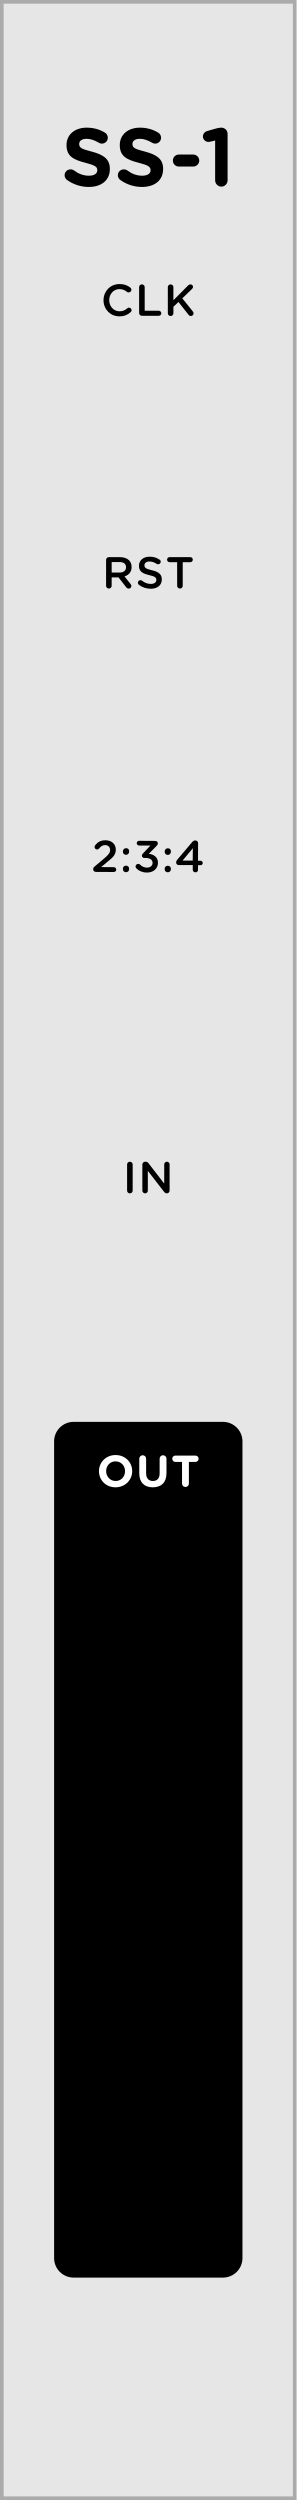
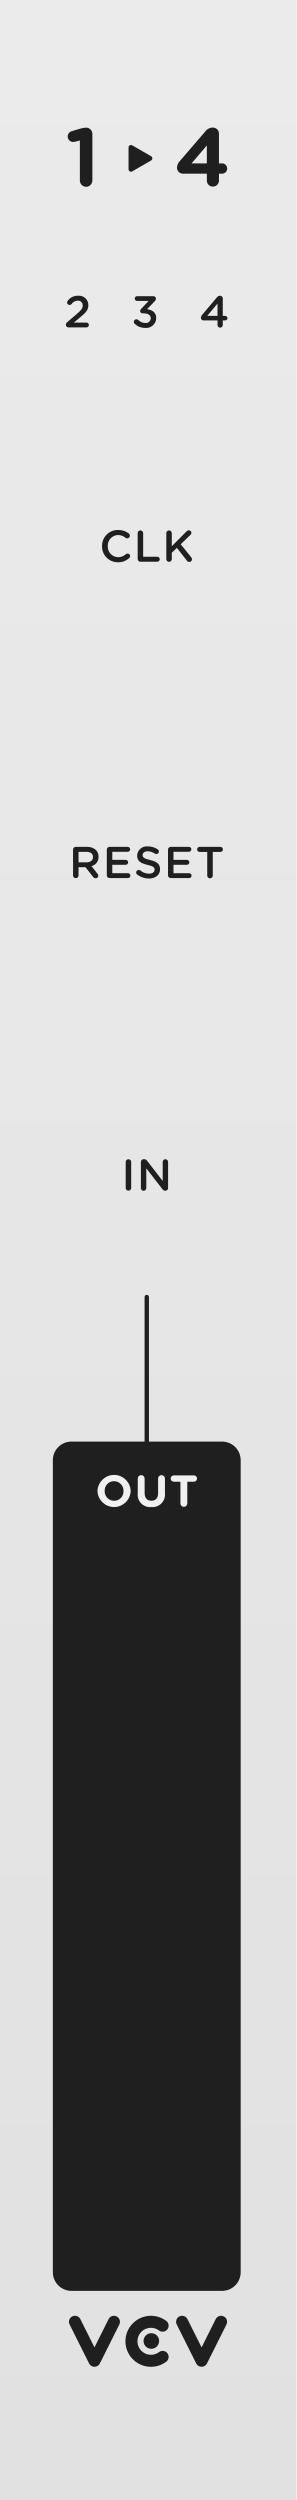
- <svg xmlns="http://www.w3.org/2000/svg" width="15.24mm" height="128.499mm" viewBox="0 0 15.24 128.499" version="1.1" id="svg261903">
-   <defs id="defs261897">
-     <linearGradient id="linear20" gradientUnits="userSpaceOnUse" x1="-0.096" y1="0" x2="1.325" y2="0" gradientTransform="matrix(0,6.408796,-6.408796,0,64.25644,118.952)">
-       <stop offset="0" style="stop-color:rgb(25.49%,25.098%,25.882%);stop-opacity:1;" id="stop217759" />
-       <stop offset="0.062" style="stop-color:rgb(25.49%,25.098%,25.882%);stop-opacity:1;" id="stop217761" />
-       <stop offset="0.078" style="stop-color:rgb(25.398%,24.997%,25.778%);stop-opacity:1;" id="stop217763" />
-       <stop offset="0.094" style="stop-color:rgb(25.177%,24.754%,25.528%);stop-opacity:1;" id="stop217765" />
-       <stop offset="0.109" style="stop-color:rgb(24.916%,24.466%,25.232%);stop-opacity:1;" id="stop217767" />
-       <stop offset="0.125" style="stop-color:rgb(24.654%,24.179%,24.936%);stop-opacity:1;" id="stop217769" />
-       <stop offset="0.141" style="stop-color:rgb(24.393%,23.892%,24.64%);stop-opacity:1;" id="stop217771" />
-       <stop offset="0.156" style="stop-color:rgb(24.132%,23.605%,24.344%);stop-opacity:1;" id="stop217773" />
-       <stop offset="0.172" style="stop-color:rgb(23.871%,23.317%,24.048%);stop-opacity:1;" id="stop217775" />
-       <stop offset="0.188" style="stop-color:rgb(23.61%,23.03%,23.752%);stop-opacity:1;" id="stop217777" />
-       <stop offset="0.203" style="stop-color:rgb(23.349%,22.743%,23.456%);stop-opacity:1;" id="stop217779" />
-       <stop offset="0.219" style="stop-color:rgb(23.088%,22.456%,23.16%);stop-opacity:1;" id="stop217781" />
-       <stop offset="0.234" style="stop-color:rgb(22.826%,22.168%,22.864%);stop-opacity:1;" id="stop217783" />
-       <stop offset="0.25" style="stop-color:rgb(22.565%,21.881%,22.568%);stop-opacity:1;" id="stop217785" />
-       <stop offset="0.266" style="stop-color:rgb(22.304%,21.594%,22.272%);stop-opacity:1;" id="stop217787" />
-       <stop offset="0.281" style="stop-color:rgb(22.043%,21.307%,21.976%);stop-opacity:1;" id="stop217789" />
-       <stop offset="0.297" style="stop-color:rgb(21.782%,21.019%,21.68%);stop-opacity:1;" id="stop217791" />
-       <stop offset="0.312" style="stop-color:rgb(21.521%,20.732%,21.384%);stop-opacity:1;" id="stop217793" />
-       <stop offset="0.328" style="stop-color:rgb(21.26%,20.445%,21.088%);stop-opacity:1;" id="stop217795" />
-       <stop offset="0.344" style="stop-color:rgb(20.998%,20.157%,20.793%);stop-opacity:1;" id="stop217797" />
-       <stop offset="0.359" style="stop-color:rgb(20.737%,19.87%,20.497%);stop-opacity:1;" id="stop217799" />
-       <stop offset="0.375" style="stop-color:rgb(20.476%,19.583%,20.201%);stop-opacity:1;" id="stop217801" />
-       <stop offset="0.391" style="stop-color:rgb(20.215%,19.296%,19.905%);stop-opacity:1;" id="stop217803" />
-       <stop offset="0.406" style="stop-color:rgb(19.954%,19.008%,19.609%);stop-opacity:1;" id="stop217805" />
-       <stop offset="0.422" style="stop-color:rgb(19.693%,18.721%,19.313%);stop-opacity:1;" id="stop217807" />
-       <stop offset="0.438" style="stop-color:rgb(19.432%,18.434%,19.017%);stop-opacity:1;" id="stop217809" />
-       <stop offset="0.453" style="stop-color:rgb(19.17%,18.147%,18.721%);stop-opacity:1;" id="stop217811" />
-       <stop offset="0.469" style="stop-color:rgb(18.909%,17.859%,18.425%);stop-opacity:1;" id="stop217813" />
-       <stop offset="0.484" style="stop-color:rgb(18.648%,17.572%,18.129%);stop-opacity:1;" id="stop217815" />
-       <stop offset="0.5" style="stop-color:rgb(18.387%,17.285%,17.833%);stop-opacity:1;" id="stop217817" />
-       <stop offset="0.516" style="stop-color:rgb(18.126%,16.998%,17.537%);stop-opacity:1;" id="stop217819" />
-       <stop offset="0.531" style="stop-color:rgb(17.865%,16.71%,17.241%);stop-opacity:1;" id="stop217821" />
-       <stop offset="0.547" style="stop-color:rgb(17.604%,16.423%,16.945%);stop-opacity:1;" id="stop217823" />
-       <stop offset="0.562" style="stop-color:rgb(17.342%,16.136%,16.649%);stop-opacity:1;" id="stop217825" />
-       <stop offset="0.578" style="stop-color:rgb(17.081%,15.849%,16.353%);stop-opacity:1;" id="stop217827" />
-       <stop offset="0.594" style="stop-color:rgb(16.82%,15.561%,16.057%);stop-opacity:1;" id="stop217829" />
-       <stop offset="0.609" style="stop-color:rgb(16.559%,15.274%,15.761%);stop-opacity:1;" id="stop217831" />
-       <stop offset="0.625" style="stop-color:rgb(16.298%,14.987%,15.465%);stop-opacity:1;" id="stop217833" />
-       <stop offset="0.641" style="stop-color:rgb(16.037%,14.7%,15.169%);stop-opacity:1;" id="stop217835" />
-       <stop offset="0.656" style="stop-color:rgb(15.776%,14.412%,14.873%);stop-opacity:1;" id="stop217837" />
-       <stop offset="0.672" style="stop-color:rgb(15.514%,14.125%,14.577%);stop-opacity:1;" id="stop217839" />
-       <stop offset="0.688" style="stop-color:rgb(15.253%,13.838%,14.281%);stop-opacity:1;" id="stop217841" />
-       <stop offset="0.703" style="stop-color:rgb(14.992%,13.551%,13.985%);stop-opacity:1;" id="stop217843" />
-       <stop offset="0.719" style="stop-color:rgb(14.731%,13.263%,13.689%);stop-opacity:1;" id="stop217845" />
-       <stop offset="0.734" style="stop-color:rgb(14.47%,12.976%,13.393%);stop-opacity:1;" id="stop217847" />
-       <stop offset="0.75" style="stop-color:rgb(14.209%,12.689%,13.097%);stop-opacity:1;" id="stop217849" />
-       <stop offset="0.766" style="stop-color:rgb(13.948%,12.402%,12.802%);stop-opacity:1;" id="stop217851" />
-       <stop offset="0.781" style="stop-color:rgb(13.771%,12.207%,12.601%);stop-opacity:1;" id="stop217853" />
-       <stop offset="0.812" style="stop-color:rgb(13.725%,12.157%,12.549%);stop-opacity:1;" id="stop217855" />
-       <stop offset="0.875" style="stop-color:rgb(13.725%,12.157%,12.549%);stop-opacity:1;" id="stop217857" />
-       <stop offset="1" style="stop-color:rgb(13.725%,12.157%,12.549%);stop-opacity:1;" id="stop217859" />
+ <svg xmlns="http://www.w3.org/2000/svg" xmlns:xlink="http://www.w3.org/1999/xlink" width="45" height="380" viewBox="0 0 45 380" version="1.1" id="svg94">
+   <defs id="defs10">
+     <linearGradient id="bbc85d75-aa23-44c1-b3f8-d60545f62561" x1="22.5" y1="-0" x2="22.5" y2="380" gradientUnits="userSpaceOnUse">
+       <stop offset="0" stop-color="#ebebeb" id="stop2" />
+       <stop offset="1" stop-color="#e1e1e1" id="stop4" />
    </linearGradient>
+     <symbol id="b6a76dc8-30d1-42d5-aecf-7b9835229cb1" data-name="New Symbol 9" viewBox="0 0 4.061 3.615">
+       <path d="M2.352,3.429,4.01.558A.372.372,0,0,0,3.688,0H.372a.372.372,0,0,0-.322.558l1.658,2.872A.372.372,0,0,0,2.352,3.429Z" fill="#1f1f1f" id="path7" />
+     </symbol>
  </defs>
-   <g id="layer1" transform="translate(-56.63609,-70.97654)">
-     <path id="path227414" d="M 56.73,71.07 H 71.783 V 199.384 H 56.73 Z m 0,0" style="fill:#e6e6e6;fill-opacity:1;fill-rule:nonzero;stroke:none;stroke-width:0.353" />
-     <path id="path227416" d="M 71.876,70.977 H 56.636 v 128.499 H 71.876 Z M 71.69,199.29 H 56.823 V 71.164 h 14.866 z m 0,0" style="fill:#ababab;fill-opacity:1;fill-rule:nonzero;stroke:none;stroke-width:0.353" />
-     <path style="fill:#000000;fill-opacity:1;stroke:none;stroke-width:0.353" d="m 62.772,87.236 c 0.259,0 0.43,-0.083 0.579,-0.215 0.028,-0.022 0.05,-0.061 0.05,-0.099 0,-0.072 -0.066,-0.132 -0.138,-0.132 -0.033,0 -0.061,0.011 -0.083,0.033 -0.116,0.099 -0.232,0.154 -0.402,0.154 -0.303,0 -0.529,-0.259 -0.529,-0.573 0,-0.314 0.226,-0.568 0.529,-0.568 0.154,0 0.276,0.055 0.386,0.143 0.017,0.017 0.044,0.028 0.083,0.028 0.077,0 0.143,-0.061 0.143,-0.138 0,-0.05 -0.028,-0.088 -0.055,-0.11 -0.143,-0.11 -0.303,-0.182 -0.551,-0.182 -0.485,0 -0.827,0.375 -0.827,0.827 v 0.005 c 0,0.463 0.347,0.827 0.816,0.827 z m 0,0" id="path257857" />
-     <path style="fill:#000000;fill-opacity:1;stroke:none;stroke-width:0.353" d="m 63.787,87.065 c 0,0.083 0.066,0.143 0.143,0.143 h 0.865 c 0.072,0 0.132,-0.055 0.132,-0.127 0,-0.072 -0.061,-0.132 -0.132,-0.132 h -0.722 v -1.218 c 0,-0.077 -0.066,-0.138 -0.143,-0.138 -0.077,0 -0.143,0.061 -0.143,0.138 z m 0,0" id="path257861" />
-     <path style="fill:#000000;fill-opacity:1;stroke:none;stroke-width:0.353" d="m 65.263,87.082 c 0,0.077 0.066,0.138 0.143,0.138 0.077,0 0.143,-0.061 0.143,-0.138 v -0.336 l 0.259,-0.248 0.518,0.656 c 0.028,0.039 0.061,0.066 0.116,0.066 0.083,0 0.143,-0.061 0.143,-0.138 0,-0.044 -0.017,-0.072 -0.039,-0.099 l -0.54,-0.672 0.496,-0.48 c 0.033,-0.033 0.055,-0.066 0.055,-0.11 0,-0.066 -0.055,-0.127 -0.132,-0.127 -0.05,0 -0.083,0.017 -0.116,0.05 l -0.761,0.766 v -0.678 c 0,-0.077 -0.066,-0.138 -0.143,-0.138 -0.077,0 -0.143,0.061 -0.143,0.138 z m 0,0" id="path257865" />
-     <path style="fill:#000000;fill-opacity:1;stroke:none;stroke-width:0.353" d="m 61.196,80.586 c 0.639,0 1.086,-0.331 1.086,-0.921 v -0.011 c 0,-0.513 -0.336,-0.728 -0.937,-0.887 -0.513,-0.132 -0.639,-0.193 -0.639,-0.386 v -0.011 c 0,-0.143 0.127,-0.259 0.38,-0.259 0.204,0 0.408,0.072 0.623,0.198 0.05,0.033 0.099,0.05 0.165,0.05 0.165,0 0.303,-0.132 0.303,-0.303 0,-0.127 -0.072,-0.215 -0.143,-0.259 -0.27,-0.165 -0.579,-0.259 -0.943,-0.259 -0.606,0 -1.036,0.353 -1.036,0.893 v 0.005 c 0,0.59 0.386,0.755 0.981,0.91 0.496,0.127 0.601,0.209 0.601,0.375 v 0.011 c 0,0.171 -0.165,0.276 -0.43,0.276 -0.287,0 -0.535,-0.099 -0.755,-0.265 -0.044,-0.033 -0.105,-0.061 -0.187,-0.061 -0.171,0 -0.309,0.132 -0.309,0.303 0,0.099 0.055,0.193 0.127,0.243 0.331,0.237 0.722,0.358 1.113,0.358 z m 0,0" id="path257869" />
-     <path style="fill:#000000;fill-opacity:1;stroke:none;stroke-width:0.353" d="m 63.934,80.586 c 0.639,0 1.086,-0.331 1.086,-0.921 v -0.011 c 0,-0.513 -0.336,-0.728 -0.937,-0.887 -0.513,-0.132 -0.639,-0.193 -0.639,-0.386 v -0.011 c 0,-0.143 0.127,-0.259 0.38,-0.259 0.204,0 0.408,0.072 0.623,0.198 0.05,0.033 0.099,0.05 0.165,0.05 0.165,0 0.303,-0.132 0.303,-0.303 0,-0.127 -0.072,-0.215 -0.143,-0.259 -0.27,-0.165 -0.579,-0.259 -0.943,-0.259 -0.606,0 -1.036,0.353 -1.036,0.893 v 0.005 c 0,0.59 0.386,0.755 0.981,0.91 0.496,0.127 0.601,0.209 0.601,0.375 v 0.011 c 0,0.171 -0.165,0.276 -0.43,0.276 -0.287,0 -0.535,-0.099 -0.755,-0.265 -0.044,-0.033 -0.105,-0.061 -0.187,-0.061 -0.171,0 -0.309,0.132 -0.309,0.303 0,0.099 0.055,0.193 0.127,0.243 0.331,0.237 0.722,0.358 1.113,0.358 z m 0,0" id="path257873" />
-     <path style="fill:#000000;fill-opacity:1;stroke:none;stroke-width:0.353" d="m 65.831,79.538 h 0.733 c 0.171,0 0.314,-0.138 0.314,-0.309 0,-0.171 -0.143,-0.309 -0.314,-0.309 h -0.733 c -0.171,0 -0.309,0.138 -0.309,0.309 0,0.171 0.138,0.309 0.309,0.309 z m 0,0" id="path257881" />
-     <path style="fill:#000000;fill-opacity:1;stroke:none;stroke-width:0.353" d="m 67.694,80.244 c 0,0.176 0.143,0.325 0.32,0.325 0.176,0 0.32,-0.149 0.32,-0.325 v -2.387 c 0,-0.176 -0.143,-0.32 -0.32,-0.32 h -0.006 c -0.094,0 -0.182,0.022 -0.309,0.055 L 67.281,77.714 c -0.132,0.039 -0.215,0.149 -0.215,0.281 0,0.149 0.132,0.276 0.281,0.276 0.039,0 0.083,-0.005 0.116,-0.017 l 0.231,-0.055 z m 0,0" id="path257877" />
-     <path id="path233384" d="m 69.098,145.06 c 0,-0.55 -0.451,-1 -1,-1 h -7.681 c -0.55,0 -1,0.451 -1,1 v 41.985 c 0,0.55 0.451,0.999 1,0.999 h 7.681 c 0.55,0 1,-0.449 1,-0.999 z m 0,0" style="fill:#000000;fill-opacity:1;fill-rule:nonzero;stroke:none;stroke-width:0.353" />
-     <path style="fill:#ffffff;fill-opacity:1;stroke:none;stroke-width:0.353" d="m 62.571,147.424 c 0.496,0 0.86,-0.375 0.86,-0.832 0,-0.458 -0.358,-0.827 -0.854,-0.827 -0.496,0 -0.854,0.375 -0.854,0.827 v 0.005 c 0,0.458 0.358,0.827 0.849,0.827 z m 0.006,-0.325 c -0.281,0 -0.485,-0.232 -0.485,-0.507 0,-0.276 0.198,-0.502 0.48,-0.502 0.287,0 0.491,0.226 0.491,0.502 v 0.005 c 0,0.276 -0.198,0.502 -0.485,0.502 z m 0,0" id="path257913" />
-     <path style="fill:#ffffff;fill-opacity:1;stroke:none;stroke-width:0.353" d="m 64.487,147.424 c 0.435,0 0.706,-0.243 0.706,-0.728 v -0.744 c 0,-0.099 -0.077,-0.176 -0.176,-0.176 -0.099,0 -0.176,0.077 -0.176,0.176 v 0.761 c 0,0.254 -0.132,0.386 -0.347,0.386 -0.215,0 -0.347,-0.138 -0.347,-0.397 v -0.75 c 0,-0.099 -0.077,-0.176 -0.176,-0.176 -0.094,0 -0.176,0.077 -0.176,0.176 v 0.755 c 0,0.474 0.265,0.717 0.695,0.717 z m 0,0" id="path257921" />
-     <path style="fill:#ffffff;fill-opacity:1;stroke:none;stroke-width:0.353" d="m 65.993,147.231 c 0,0.099 0.077,0.176 0.176,0.176 0.099,0 0.176,-0.077 0.176,-0.176 v -1.113 h 0.336 c 0.094,0 0.165,-0.072 0.165,-0.165 0,-0.088 -0.072,-0.16 -0.165,-0.16 h -1.031 c -0.088,0 -0.16,0.072 -0.16,0.16 0,0.094 0.072,0.165 0.16,0.165 h 0.342 z m 0,0" id="path257917" />
-     <path style="fill:#000000;fill-opacity:1;stroke:none;stroke-width:0.353" d="m 62.089,101.09 c 0,0.077 0.066,0.138 0.143,0.138 0.077,0 0.143,-0.061 0.143,-0.138 v -0.435 h 0.353 l 0.391,0.502 c 0.033,0.044 0.072,0.072 0.138,0.072 0.066,0 0.132,-0.05 0.132,-0.132 0,-0.044 -0.017,-0.072 -0.044,-0.105 l -0.309,-0.386 c 0.215,-0.072 0.364,-0.226 0.364,-0.48 v -0.005 c 0,-0.143 -0.044,-0.259 -0.132,-0.347 -0.099,-0.099 -0.259,-0.16 -0.463,-0.16 h -0.573 c -0.077,0 -0.143,0.061 -0.143,0.143 z m 0.287,-0.684 v -0.54 h 0.408 c 0.209,0 0.331,0.094 0.331,0.27 0,0.165 -0.127,0.27 -0.331,0.27 z m 0,0" id="path257925" />
-     <path style="fill:#000000;fill-opacity:1;stroke:none;stroke-width:0.353" d="m 64.38,101.239 c 0.342,0 0.573,-0.176 0.573,-0.48 v -0.005 c 0,-0.265 -0.171,-0.386 -0.513,-0.469 -0.309,-0.072 -0.38,-0.127 -0.38,-0.254 0,-0.11 0.094,-0.193 0.259,-0.193 0.127,0 0.248,0.039 0.369,0.121 0.022,0.017 0.044,0.022 0.072,0.022 0.077,0 0.138,-0.061 0.138,-0.132 0,-0.055 -0.033,-0.094 -0.066,-0.11 -0.143,-0.099 -0.303,-0.149 -0.507,-0.149 -0.32,0 -0.546,0.187 -0.546,0.463 v 0.005 c 0,0.298 0.187,0.397 0.529,0.48 0.303,0.066 0.364,0.132 0.364,0.243 v 0.005 c 0,0.121 -0.11,0.204 -0.281,0.204 -0.176,0 -0.32,-0.061 -0.452,-0.165 -0.017,-0.017 -0.044,-0.028 -0.083,-0.028 -0.072,0 -0.132,0.061 -0.132,0.132 0,0.044 0.022,0.083 0.055,0.11 0.176,0.132 0.386,0.198 0.601,0.198 z m 0,0" id="path257933" />
-     <path style="fill:#000000;fill-opacity:1;stroke:none;stroke-width:0.353" d="m 65.742,101.09 c 0,0.077 0.066,0.138 0.143,0.138 0.077,0 0.143,-0.061 0.143,-0.138 v -1.218 h 0.391 c 0.072,0 0.127,-0.061 0.127,-0.127 0,-0.072 -0.055,-0.132 -0.127,-0.132 h -1.069 c -0.072,0 -0.127,0.061 -0.127,0.132 0,0.066 0.055,0.127 0.127,0.127 h 0.391 z m 0,0" id="path257929" />
-     <path style="fill:#000000;fill-opacity:1;stroke:none;stroke-width:0.353" d="m 63.169,132.177 c 0,0.077 0.066,0.138 0.143,0.138 0.077,0 0.143,-0.061 0.143,-0.138 v -1.35 c 0,-0.077 -0.066,-0.138 -0.143,-0.138 -0.077,0 -0.143,0.061 -0.143,0.138 z m 0,0" id="path257941" />
-     <path style="fill:#000000;fill-opacity:1;stroke:none;stroke-width:0.353" d="m 63.953,132.177 c 0,0.077 0.066,0.138 0.143,0.138 0.077,0 0.138,-0.061 0.138,-0.138 v -1.02 l 0.827,1.069 c 0.039,0.05 0.077,0.088 0.143,0.088 h 0.011 c 0.077,0 0.138,-0.066 0.138,-0.143 v -1.345 c 0,-0.077 -0.061,-0.138 -0.138,-0.138 -0.077,0 -0.138,0.061 -0.138,0.138 v 0.987 l -0.805,-1.042 c -0.039,-0.05 -0.077,-0.083 -0.143,-0.083 h -0.033 c -0.077,0 -0.143,0.066 -0.143,0.143 z m 0,0" id="path257937" />
-     <path style="fill:#000000;fill-opacity:1;stroke:none;stroke-width:0.353" d="m 61.425,115.66 c 0,0.083 0.066,0.132 0.149,0.132 l 0.91,0.005 c 0.072,0 0.127,-0.055 0.127,-0.121 0,-0.072 -0.055,-0.127 -0.127,-0.127 l -0.65,-0.005 0.331,-0.276 c 0.287,-0.226 0.419,-0.364 0.424,-0.617 0,-0.287 -0.215,-0.485 -0.529,-0.485 -0.254,0 -0.402,0.094 -0.535,0.259 -0.017,0.022 -0.028,0.055 -0.028,0.083 0,0.072 0.055,0.132 0.127,0.132 0.044,0 0.077,-0.022 0.099,-0.044 0.099,-0.121 0.187,-0.182 0.314,-0.182 0.149,0 0.259,0.094 0.259,0.254 -0.006,0.143 -0.083,0.248 -0.303,0.43 l -0.496,0.419 c -0.05,0.044 -0.072,0.088 -0.072,0.143 z m 0,0" id="path257945" />
-     <path style="fill:#000000;fill-opacity:1;stroke:none;stroke-width:0.353" d="m 62.953,114.732 v 0.022 c 0,0.088 0.066,0.16 0.16,0.16 0.094,0 0.16,-0.072 0.16,-0.16 v -0.022 c 0.006,-0.094 -0.061,-0.16 -0.154,-0.16 -0.094,0 -0.16,0.066 -0.165,0.16 z m 0,0.893 v 0.022 c 0,0.094 0.066,0.16 0.16,0.16 0.094,0 0.16,-0.066 0.16,-0.16 v -0.022 c 0,-0.088 -0.066,-0.154 -0.16,-0.154 -0.094,0 -0.16,0.066 -0.16,0.154 z m 0,0" id="path257949" />
-     <path style="fill:#000000;fill-opacity:1;stroke:none;stroke-width:0.353" d="m 64.193,115.825 c 0.336,0 0.562,-0.209 0.562,-0.502 v -0.005 c 0,-0.298 -0.226,-0.424 -0.469,-0.458 l 0.38,-0.386 c 0.05,-0.05 0.083,-0.088 0.083,-0.154 0,-0.072 -0.061,-0.121 -0.143,-0.121 l -0.821,-0.005 c -0.066,0 -0.121,0.055 -0.121,0.121 0,0.066 0.055,0.121 0.121,0.121 h 0.584 l -0.38,0.402 c -0.044,0.044 -0.061,0.077 -0.061,0.116 0,0.066 0.055,0.121 0.121,0.121 h 0.061 c 0.22,0 0.369,0.088 0.369,0.248 v 0.006 c 0,0.143 -0.121,0.243 -0.281,0.243 -0.149,0 -0.265,-0.055 -0.364,-0.154 -0.022,-0.022 -0.055,-0.039 -0.094,-0.039 -0.072,0 -0.138,0.066 -0.138,0.138 0,0.039 0.022,0.077 0.05,0.099 0.127,0.127 0.309,0.209 0.54,0.209 z m 0,0" id="path257953" />
-     <path style="fill:#000000;fill-opacity:1;stroke:none;stroke-width:0.353" d="m 65.1,114.737 v 0.022 c 0,0.088 0.066,0.16 0.16,0.16 0.094,0 0.16,-0.072 0.16,-0.16 v -0.022 c 0.006,-0.094 -0.061,-0.16 -0.154,-0.16 -0.094,0 -0.16,0.066 -0.165,0.16 z m 0,0.893 v 0.022 c 0,0.094 0.066,0.16 0.16,0.16 0.094,0 0.16,-0.066 0.16,-0.16 v -0.022 c 0,-0.088 -0.066,-0.154 -0.16,-0.154 -0.094,0 -0.16,0.066 -0.16,0.154 z m 0,0" id="path257961" />
-     <path style="fill:#000000;fill-opacity:1;stroke:none;stroke-width:0.353" d="m 66.543,115.681 c 0,0.077 0.061,0.132 0.138,0.132 0.077,0.005 0.132,-0.05 0.132,-0.127 v -0.237 h 0.127 c 0.066,0 0.116,-0.05 0.116,-0.116 0,-0.066 -0.05,-0.116 -0.116,-0.116 h -0.127 l 0.006,-0.904 c 0,-0.077 -0.061,-0.132 -0.132,-0.138 -0.083,0 -0.127,0.028 -0.176,0.088 l -0.761,0.898 c -0.039,0.044 -0.061,0.094 -0.061,0.149 0,0.077 0.061,0.132 0.138,0.132 h 0.717 z m -0.524,-0.469 0.529,-0.639 -0.006,0.639 z m 0,0" id="path257957" />
+   <g id="fa5f17a2-6249-49d0-8fe7-80b34c10804b" data-name="FND BG">
+     <rect y="-0" width="45" height="380" fill="url(#bbc85d75-aa23-44c1-b3f8-d60545f62561)" id="rect12" />
  </g>
-   <g id="layer2" style="display:none">
-     <rect style="opacity:1;vector-effect:none;fill:#ff0000;fill-opacity:0.502;fill-rule:evenodd;stroke:none;stroke-width:0.199;stroke-linecap:round;stroke-linejoin:miter;stroke-miterlimit:10;stroke-dasharray:none;stroke-dashoffset:0;stroke-opacity:1;paint-order:normal" id="rect262182" width="4.747" height="10" x="5.246" y="46.915" />
-     <rect y="17.694" x="3.514" height="8.21" width="8.212" id="rect262989" style="opacity:1;vector-effect:none;fill:#00ff00;fill-opacity:0.502;fill-rule:evenodd;stroke:none;stroke-width:0.237;stroke-linecap:round;stroke-linejoin:miter;stroke-miterlimit:10;stroke-dasharray:none;stroke-dashoffset:0;stroke-opacity:1;paint-order:normal" />
-     <rect style="opacity:1;vector-effect:none;fill:#00ff00;fill-opacity:0.502;fill-rule:evenodd;stroke:none;stroke-width:0.237;stroke-linecap:round;stroke-linejoin:miter;stroke-miterlimit:10;stroke-dasharray:none;stroke-dashoffset:0;stroke-opacity:1;paint-order:normal" id="rect262991" width="8.212" height="8.21" x="3.514" y="32.19" />
-     <rect y="62.81" x="3.515" height="8.21" width="8.212" id="rect262993" style="opacity:1;vector-effect:none;fill:#00ff00;fill-opacity:0.502;fill-rule:evenodd;stroke:none;stroke-width:0.237;stroke-linecap:round;stroke-linejoin:miter;stroke-miterlimit:10;stroke-dasharray:none;stroke-dashoffset:0;stroke-opacity:1;paint-order:normal" />
-     <rect style="opacity:1;vector-effect:none;fill:#0000ff;fill-opacity:0.502;fill-rule:evenodd;stroke:none;stroke-width:0.237;stroke-linecap:round;stroke-linejoin:miter;stroke-miterlimit:10;stroke-dasharray:none;stroke-dashoffset:0;stroke-opacity:1;paint-order:normal" id="rect262995" width="8.212" height="8.21" x="3.515" y="77.81" />
-     <rect y="87.811" x="3.514" height="8.21" width="8.212" id="rect262997" style="opacity:1;vector-effect:none;fill:#0000ff;fill-opacity:0.502;fill-rule:evenodd;stroke:none;stroke-width:0.237;stroke-linecap:round;stroke-linejoin:miter;stroke-miterlimit:10;stroke-dasharray:none;stroke-dashoffset:0;stroke-opacity:1;paint-order:normal" />
-     <rect style="opacity:1;vector-effect:none;fill:#0000ff;fill-opacity:0.502;fill-rule:evenodd;stroke:none;stroke-width:0.237;stroke-linecap:round;stroke-linejoin:miter;stroke-miterlimit:10;stroke-dasharray:none;stroke-dashoffset:0;stroke-opacity:1;paint-order:normal" id="rect262999" width="8.212" height="8.21" x="3.514" y="97.809" />
-     <rect y="107.809" x="3.514" height="8.21" width="8.212" id="rect263001" style="opacity:1;vector-effect:none;fill:#0000ff;fill-opacity:0.502;fill-rule:evenodd;stroke:none;stroke-width:0.237;stroke-linecap:round;stroke-linejoin:miter;stroke-miterlimit:10;stroke-dasharray:none;stroke-dashoffset:0;stroke-opacity:1;paint-order:normal" />
-     <rect y="77.716" x="10.82" height="0.999" width="0.999" id="rect263003" style="opacity:1;vector-effect:none;fill:#ff00ff;fill-opacity:0.502;fill-rule:evenodd;stroke:none;stroke-width:0.029;stroke-linecap:round;stroke-linejoin:miter;stroke-miterlimit:10;stroke-dasharray:none;stroke-dashoffset:0;stroke-opacity:1;paint-order:normal" />
-     <rect style="opacity:1;vector-effect:none;fill:#ff00ff;fill-opacity:0.502;fill-rule:evenodd;stroke:none;stroke-width:0.029;stroke-linecap:round;stroke-linejoin:miter;stroke-miterlimit:10;stroke-dasharray:none;stroke-dashoffset:0;stroke-opacity:1;paint-order:normal" id="rect263005" width="0.999" height="0.999" x="10.82" y="87.716" />
-     <rect y="97.717" x="10.82" height="0.999" width="0.999" id="rect263007" style="opacity:1;vector-effect:none;fill:#ff00ff;fill-opacity:0.502;fill-rule:evenodd;stroke:none;stroke-width:0.029;stroke-linecap:round;stroke-linejoin:miter;stroke-miterlimit:10;stroke-dasharray:none;stroke-dashoffset:0;stroke-opacity:1;paint-order:normal" />
-     <rect style="opacity:1;vector-effect:none;fill:#ff00ff;fill-opacity:0.502;fill-rule:evenodd;stroke:none;stroke-width:0.029;stroke-linecap:round;stroke-linejoin:miter;stroke-miterlimit:10;stroke-dasharray:none;stroke-dashoffset:0;stroke-opacity:1;paint-order:normal" id="rect263009" width="0.999" height="0.999" x="10.82" y="107.716" />
+   <g id="fc3ab4f5-6a83-4c4e-8e19-f40110912367" data-name="FND GRAPH">
+     <g id="g23">
+       <circle cx="23.002" cy="355.831" r="1.186" fill="#1f1f1f" id="circle15" />
+       <path d="M14.359,359.753a.912.912,0,0,1-.816-.504l-2.964-5.929a.912.912,0,0,1,1.632-.816l2.148,4.297,2.148-4.297a.912.912,0,0,1,1.632.816l-2.964,5.929A.912.912,0,0,1,14.359,359.753Z" fill="#1f1f1f" id="path17" />
+       <path d="M30.641,359.753a.912.912,0,0,1-.816-.504l-2.964-5.929a.912.912,0,0,1,1.632-.816l2.148,4.297,2.148-4.297a.912.912,0,0,1,1.632.816l-2.964,5.929A.912.912,0,0,1,30.641,359.753Z" fill="#1f1f1f" id="path19" />
+       <path d="M22.942,359.753a3.876,3.876,0,1,1,2.327-6.977.912.912,0,1,1-1.096,1.459,2.034,2.034,0,0,0-1.231-.41,2.052,2.052,0,1,0,0,4.104,2.034,2.034,0,0,0,1.231-.41.912.912,0,1,1,1.096,1.459A3.845,3.845,0,0,1,22.942,359.753Z" fill="#1f1f1f" id="path21" />
+     </g>
+     <line x1="22.308" y1="197.151" x2="22.308" y2="309.056" fill="none" stroke="#1f1f1f" stroke-linecap="round" stroke-linejoin="round" stroke-width="0.666" id="line25" />
+     <rect x="8.032" y="219.12" width="28.552" height="129.093" rx="2.835" fill="#1f1f1f" id="rect27" />
+     <use width="4.061" height="3.615" transform="translate(19.53866 26.09991) rotate(-90)" xlink:href="#b6a76dc8-30d1-42d5-aecf-7b9835229cb1" id="use29" />
+   </g>
+   <g id="b4f9e4e4-5007-4679-b85a-b1814a424fc5" data-name="FND TXT">
+     <g id="g38">
+       <path d="M15.509,83.025v-.014a2.399,2.399,0,0,1,2.445-2.453,2.487,2.487,0,0,1,1.626.535.418.418,0,0,1,.162.332.416.416,0,0,1-.663.325,1.723,1.723,0,0,0-1.132-.427A1.596,1.596,0,0,0,16.382,82.998v.013a1.598,1.598,0,0,0,1.565,1.68,1.7,1.7,0,0,0,1.186-.454.384.384,0,0,1,.251-.095.389.389,0,0,1,.257.685,2.423,2.423,0,0,1-1.721.637A2.385,2.385,0,0,1,15.509,83.025Z" fill="#1f1f1f" id="path32" />
+       <path d="M20.926,81.02a.417.417,0,0,1,.833,0V84.624h2.147a.379.379,0,1,1,0,.759H21.346a.414.414,0,0,1-.42-.42Z" fill="#1f1f1f" id="path34" />
+       <path d="M25.279,81.02a.417.417,0,0,1,.833,0v2.005l2.249-2.263a.436.436,0,0,1,.346-.156.381.381,0,0,1,.386.386.406.406,0,0,1-.148.312L27.467,82.727l1.6,1.985a.453.453,0,0,1,.115.298.407.407,0,0,1-.421.407.421.421,0,0,1-.352-.197l-1.524-1.944-.772.745v.982a.417.417,0,0,1-.833,0Z" fill="#1f1f1f" id="path36" />
+     </g>
+     <g id="g46">
+       <path d="M10.227,48.957l1.456-1.24c.65-.549.888-.854.888-1.281a.711.711,0,0,0-.766-.738,1.158,1.158,0,0,0-.935.528.383.383,0,0,1-.292.129.378.378,0,0,1-.379-.379.412.412,0,0,1,.095-.257,1.833,1.833,0,0,1,1.571-.766,1.42,1.42,0,0,1,1.565,1.416v.014c0,.745-.393,1.151-1.233,1.836l-.976.812h1.925a.366.366,0,0,1,0,.732H10.456a.4.4,0,0,1-.446-.393A.516.516,0,0,1,10.227,48.957Z" fill="#1f1f1f" id="path40" />
+       <path d="M20.479,49.228a.398.398,0,0,1,.265-.698.398.398,0,0,1,.277.108,1.443,1.443,0,0,0,1.077.454A.743.743,0,0,0,22.918,48.374v-.013c0-.467-.427-.732-1.091-.732h-.17a.361.361,0,0,1-.358-.359.473.473,0,0,1,.176-.339l1.111-1.186H20.865a.363.363,0,1,1,0-.725H23.29a.373.373,0,0,1,.413.366.609.609,0,0,1-.236.454L22.349,46.999c.718.088,1.396.454,1.396,1.328v.013A1.519,1.519,0,0,1,22.084,49.845,2.224,2.224,0,0,1,20.479,49.228Z" fill="#1f1f1f" id="path42" />
+       <path d="M33.062,48.699H30.941a.392.392,0,0,1-.407-.393.652.652,0,0,1,.184-.44l2.229-2.642a.591.591,0,0,1,.508-.271.402.402,0,0,1,.407.399v2.663h.365a.343.343,0,0,1,.346.346.337.337,0,0,1-.346.338h-.365v.705a.4.4,0,0,1-.8,0Zm0-.684V46.139l-1.559,1.876Z" fill="#1f1f1f" id="path44" />
+     </g>
+     <g id="g58">
+       <path d="M11.104,129.144a.413.413,0,0,1,.42-.42H13.217a1.91,1.91,0,0,1,1.368.474,1.434,1.434,0,0,1,.394,1.023v.013a1.404,1.404,0,0,1-1.077,1.416l.907,1.145a.479.479,0,0,1,.136.318.393.393,0,0,1-.399.386.477.477,0,0,1-.406-.217l-1.152-1.47H11.937v1.273a.417.417,0,0,1-.833,0Zm2.053,1.931c.596,0,.976-.312.976-.793v-.014c0-.508-.366-.786-.982-.786H11.937v1.592Z" fill="#1f1f1f" id="path48" />
+       <path d="M16.236,133.046V129.144a.414.414,0,0,1,.42-.42h2.757a.376.376,0,0,1,.373.373.372.372,0,0,1-.373.373H17.069v1.233H19.108a.378.378,0,0,1,.373.38.371.371,0,0,1-.373.366H17.069v1.273h2.378a.376.376,0,0,1,.373.373.372.372,0,0,1-.373.373h-2.791A.414.414,0,0,1,16.236,133.046Z" fill="#1f1f1f" id="path50" />
+       <path d="M20.851,132.938a.394.394,0,0,1,.475-.63,2.056,2.056,0,0,0,1.328.488c.515,0,.84-.244.84-.596V132.186c0-.338-.189-.521-1.07-.725-1.01-.244-1.579-.542-1.579-1.416v-.013a1.451,1.451,0,0,1,1.619-1.375,2.61,2.61,0,0,1,1.504.44.375.375,0,0,1,.184.332.388.388,0,0,1-.394.386.406.406,0,0,1-.217-.061,1.969,1.969,0,0,0-1.091-.359c-.487,0-.771.251-.771.562v.014c0,.366.217.528,1.131.745,1.003.244,1.518.603,1.518,1.389v.014c0,.888-.697,1.416-1.693,1.416A2.953,2.953,0,0,1,20.851,132.938Z" fill="#1f1f1f" id="path52" />
+       <path d="M25.537,133.046V129.144a.414.414,0,0,1,.42-.42h2.757a.376.376,0,0,1,.373.373.372.372,0,0,1-.373.373H26.37v1.233h2.039a.378.378,0,0,1,.373.38.371.371,0,0,1-.373.366H26.37v1.273h2.378a.376.376,0,0,1,.373.373.372.372,0,0,1-.373.373H25.957A.414.414,0,0,1,25.537,133.046Z" fill="#1f1f1f" id="path54" />
+       <path d="M31.5,129.497H30.349a.386.386,0,0,1,0-.772H33.499a.386.386,0,0,1,0,.772h-1.158v3.59a.42.42,0,0,1-.841,0Z" fill="#1f1f1f" id="path56" />
+     </g>
+     <g id="g64">
+       <path d="M19.107,176.602a.417.417,0,0,1,.833,0v3.984a.417.417,0,0,1-.833,0Z" fill="#1f1f1f" id="path60" />
+       <path d="M21.416,176.615a.418.418,0,0,1,.42-.42h.088a.522.522,0,0,1,.434.244l2.372,3.069v-2.914a.41.41,0,0,1,.819,0v3.984a.405.405,0,0,1-.406.414h-.033a.522.522,0,0,1-.434-.251L22.236,177.584v3.008a.41.41,0,0,1-.82,0Z" fill="#1f1f1f" id="path62" />
+     </g>
+     <g id="g72">
+       <path d="M14.82,226.642v-.014a2.522,2.522,0,0,1,5.041-.014v.014a2.522,2.522,0,0,1-5.041.014Zm3.95,0v-.014a1.44,1.44,0,0,0-1.437-1.49,1.419,1.419,0,0,0-1.423,1.477v.014a1.441,1.441,0,0,0,1.437,1.491A1.419,1.419,0,0,0,18.771,226.642Z" fill="#f0f0f0" id="path66" />
+       <path d="M20.939,226.967v-2.229a.522.522,0,0,1,1.044,0v2.202c0,.772.386,1.172,1.022,1.172s1.023-.386,1.023-1.138v-2.236a.521.521,0,1,1,1.043,0v2.195a1.909,1.909,0,0,1-2.08,2.141A1.882,1.882,0,0,1,20.939,226.967Z" fill="#f0f0f0" id="path68" />
+       <path d="M27.425,225.219H26.422a.481.481,0,0,1,0-.962H29.471a.481.481,0,1,1,0,.962H28.468v3.3a.521.521,0,0,1-1.043,0Z" fill="#f0f0f0" id="path70" />
+     </g>
+     <g id="g78">
+       <path d="M12.14,21.355l-.676.175a1.574,1.574,0,0,1-.338.05.838.838,0,0,1-.2-1.651l1.239-.363a3.458,3.458,0,0,1,.9-.163h.025a.95.95,0,0,1,.95.951v7.057a.951.951,0,1,1-1.901,0Z" fill="#1f1f1f" id="path74" />
+       <path d="M31.441,26.397H27.838a.904.904,0,0,1-.938-.889,1.562,1.562,0,0,1,.45-1.051l3.804-4.417a1.414,1.414,0,0,1,1.201-.65.913.913,0,0,1,.927.913V24.833h.463a.785.785,0,0,1,.788.789.775.775,0,0,1-.788.776h-.463v1.051a.914.914,0,0,1-.927.914.903.903,0,0,1-.913-.914Zm0-1.564V22.105L29.114,24.833Z" fill="#1f1f1f" id="path76" />
+     </g>
+   </g>
+   <g id="a8bbbad0-00fd-4530-913a-668cfe1165e6" data-name="components" style="display:none">
+     <circle id="a850a16c-3d10-4705-afde-8117518924e4" data-name="Steps#CKSSThreeH" cx="22.308" cy="61.837" r="5" style="fill:#ff0000" />
+     <circle id="ae7c14d8-9c3a-4f3a-9ff6-8dfd3b503bb5" data-name="Clk#PJ301MPort" cx="22.308" cy="99.895" r="5" style="fill:#00ff00" />
+     <circle id="ab066026-7114-4e99-86ec-f1f0d676bc62" data-name="Reset#PJ301MPort" cx="22.308" cy="148.01" r="5" style="fill:#00ff00" />
+     <circle id="f42f7893-fd95-4b5c-9dee-12df393e54be" data-name="In#PJ301MPort" cx="22.308" cy="196" r="5" style="fill:#00ff00" />
+     <circle id="b9c3dbb3-51b5-4ccf-8e5d-762fd605ac92" data-name="Out1#PJ301MPort" cx="22.308" cy="243.919" r="5" style="fill:#0000ff" />
+     <circle id="a44c05d4-e0f7-4cd8-adb5-4daf6fedfc98" data-name="Out2#PJ301MPort" cx="22.308" cy="273.919" r="5" style="fill:#0000ff" />
+     <circle id="b5f61763-df1c-4fd5-a600-13b730908726" data-name="Out3#PJ301MPort" cx="22.308" cy="303.919" r="5" style="fill:#0000ff" />
+     <circle id="a52180f4-8b18-4e3d-8358-99115381f1fe" data-name="Out4#PJ301MPort" cx="22.308" cy="333.919" r="5" style="fill:#0000ff" />
+     <circle id="b05fe4a5-d982-45f2-8df8-5b810f9fb4a6" data-name="Pos1#TinyLight" cx="33.308" cy="232.864" r="1.5" style="fill:#ff00ff" />
+     <circle id="ae8d56dc-468c-434f-ad79-c017495a13df" data-name="Pos2#TinyLight" cx="33.308" cy="262.864" r="1.5" style="fill:#ff00ff" />
+     <circle id="ac40dcff-4c21-48cd-9eeb-1c7b5ee3a24a" data-name="Pos3#TinyLight" cx="33.308" cy="292.864" r="1.5" style="fill:#ff00ff" />
+     <circle id="bea35b6c-5c53-4319-9b62-ebd821fbd00a" data-name="Pos4#TinyLight" cx="33.308" cy="322.864" r="1.5" style="fill:#ff00ff" />
  </g>
</svg>
